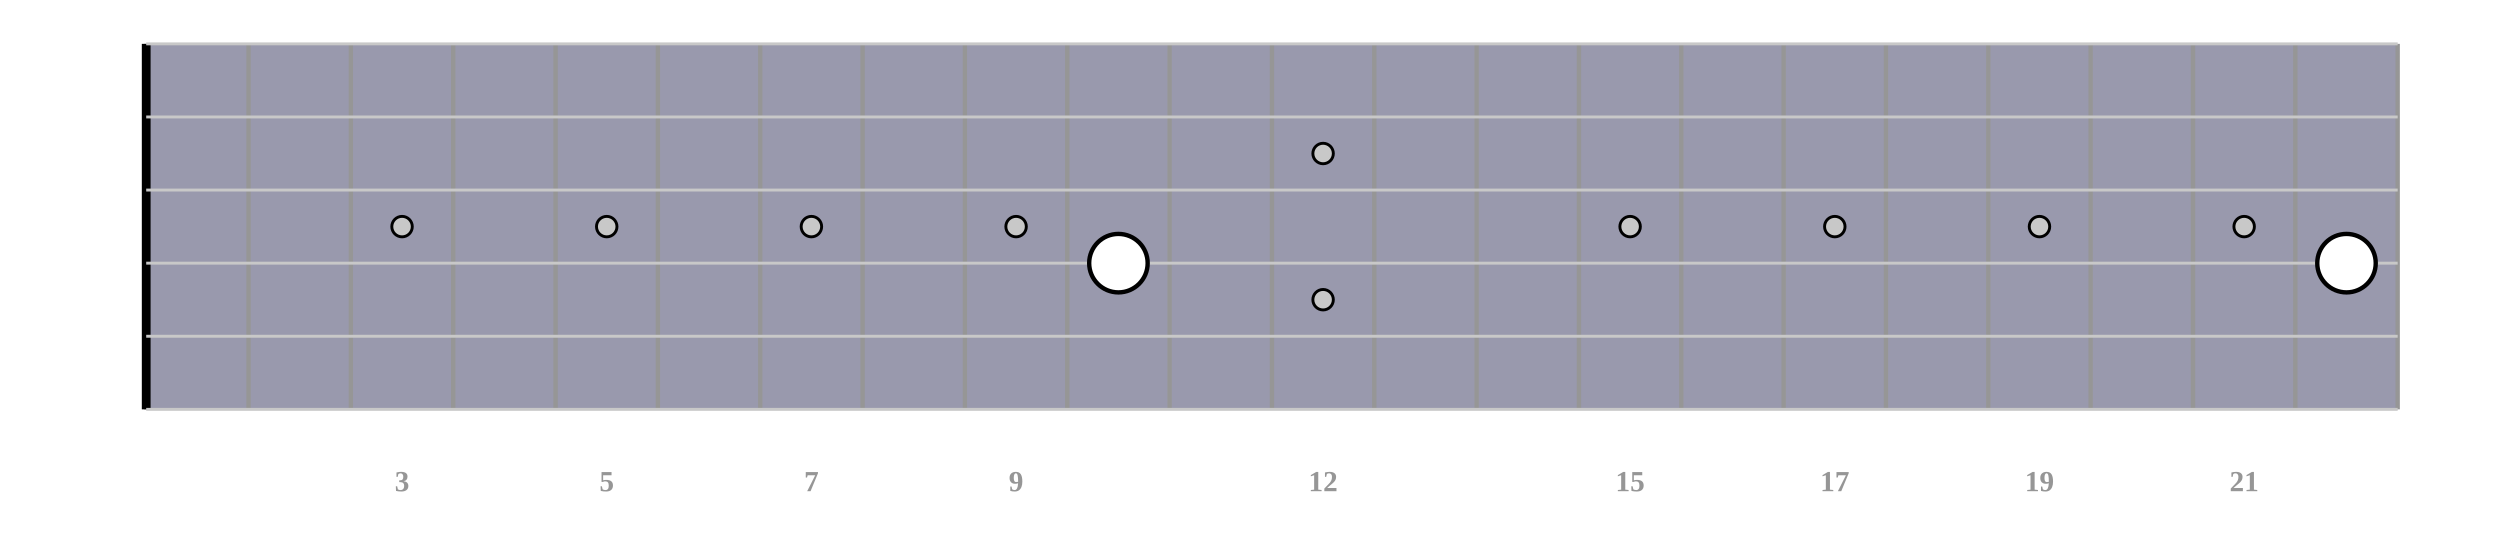
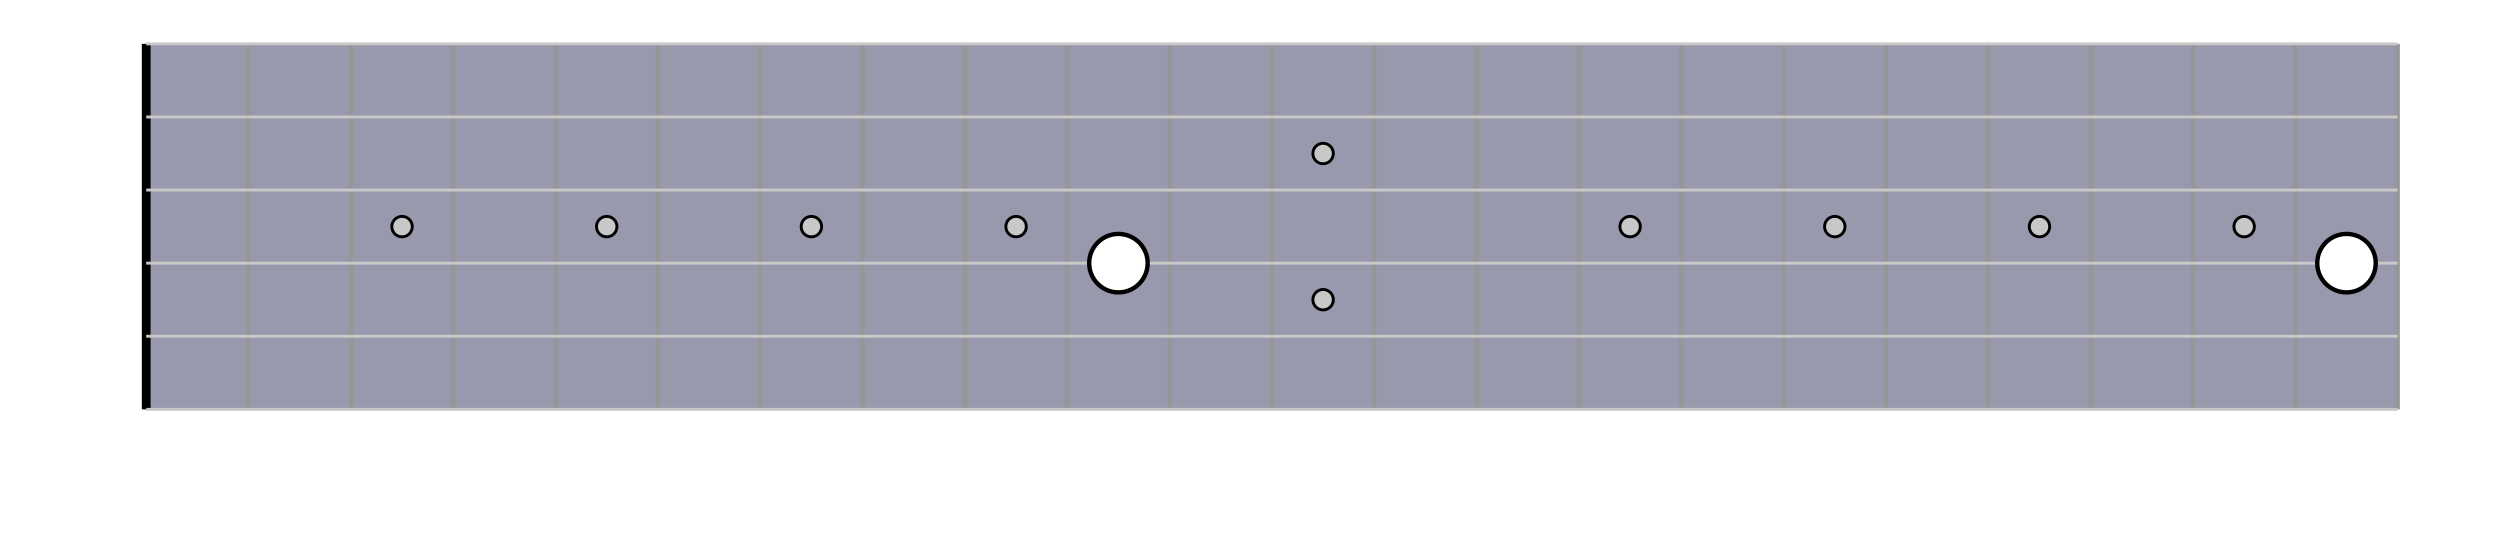
<svg xmlns="http://www.w3.org/2000/svg" baseProfile="full" height="380.0" version="1.1" width="1710.0">
  <defs />
  <rect fill="rgb(0,0,50)" fill-opacity="0.4" height="250" width="1540" x="100.0" y="30.0" />
-   <text dy="0.3em" fill="rgb(150,150,150)" font-size="20" font-weight="bold" style="text-anchor:middle" x="275.0" y="330.0">3</text>
-   <text dy="0.3em" fill="rgb(150,150,150)" font-size="20" font-weight="bold" style="text-anchor:middle" x="415.0" y="330.0">5</text>
-   <text dy="0.3em" fill="rgb(150,150,150)" font-size="20" font-weight="bold" style="text-anchor:middle" x="555.0" y="330.0">7</text>
-   <text dy="0.3em" fill="rgb(150,150,150)" font-size="20" font-weight="bold" style="text-anchor:middle" x="695.0" y="330.0">9</text>
-   <text dy="0.3em" fill="rgb(150,150,150)" font-size="20" font-weight="bold" style="text-anchor:middle" x="905.0" y="330.0">12</text>
-   <text dy="0.3em" fill="rgb(150,150,150)" font-size="20" font-weight="bold" style="text-anchor:middle" x="1115.0" y="330.0">15</text>
-   <text dy="0.3em" fill="rgb(150,150,150)" font-size="20" font-weight="bold" style="text-anchor:middle" x="1255.0" y="330.0">17</text>
-   <text dy="0.3em" fill="rgb(150,150,150)" font-size="20" font-weight="bold" style="text-anchor:middle" x="1395.0" y="330.0">19</text>
-   <text dy="0.3em" fill="rgb(150,150,150)" font-size="20" font-weight="bold" style="text-anchor:middle" x="1535.0" y="330.0">21</text>
  <circle cx="275.0" cy="155.0" fill="rgb(200,200,200)" r="7" stroke="rgb(0,0,0)" stroke-width="2" />
  <circle cx="415.0" cy="155.0" fill="rgb(200,200,200)" r="7" stroke="rgb(0,0,0)" stroke-width="2" />
  <circle cx="555.0" cy="155.0" fill="rgb(200,200,200)" r="7" stroke="rgb(0,0,0)" stroke-width="2" />
  <circle cx="695.0" cy="155.0" fill="rgb(200,200,200)" r="7" stroke="rgb(0,0,0)" stroke-width="2" />
  <circle cx="905.0" cy="105.0" fill="rgb(200,200,200)" r="7" stroke="rgb(0,0,0)" stroke-width="2" />
  <circle cx="905.0" cy="205.0" fill="rgb(200,200,200)" r="7" stroke="rgb(0,0,0)" stroke-width="2" />
  <circle cx="1115.0" cy="155.0" fill="rgb(200,200,200)" r="7" stroke="rgb(0,0,0)" stroke-width="2" />
  <circle cx="1255.0" cy="155.0" fill="rgb(200,200,200)" r="7" stroke="rgb(0,0,0)" stroke-width="2" />
  <circle cx="1395.0" cy="155.0" fill="rgb(200,200,200)" r="7" stroke="rgb(0,0,0)" stroke-width="2" />
  <circle cx="1535.0" cy="155.0" fill="rgb(200,200,200)" r="7" stroke="rgb(0,0,0)" stroke-width="2" />
  <line stroke="rgb(150,150,150)" stroke-width="3" x1="100.0" x2="100.0" y1="30.0" y2="280.0" />
  <line stroke="rgb(150,150,150)" stroke-width="3" x1="170.0" x2="170.0" y1="30.0" y2="280.0" />
  <line stroke="rgb(150,150,150)" stroke-width="3" x1="240.0" x2="240.0" y1="30.0" y2="280.0" />
  <line stroke="rgb(150,150,150)" stroke-width="3" x1="310.0" x2="310.0" y1="30.0" y2="280.0" />
  <line stroke="rgb(150,150,150)" stroke-width="3" x1="380.0" x2="380.0" y1="30.0" y2="280.0" />
  <line stroke="rgb(150,150,150)" stroke-width="3" x1="450.0" x2="450.0" y1="30.0" y2="280.0" />
  <line stroke="rgb(150,150,150)" stroke-width="3" x1="520.0" x2="520.0" y1="30.0" y2="280.0" />
  <line stroke="rgb(150,150,150)" stroke-width="3" x1="590.0" x2="590.0" y1="30.0" y2="280.0" />
  <line stroke="rgb(150,150,150)" stroke-width="3" x1="660.0" x2="660.0" y1="30.0" y2="280.0" />
  <line stroke="rgb(150,150,150)" stroke-width="3" x1="730.0" x2="730.0" y1="30.0" y2="280.0" />
  <line stroke="rgb(150,150,150)" stroke-width="3" x1="800.0" x2="800.0" y1="30.0" y2="280.0" />
  <line stroke="rgb(150,150,150)" stroke-width="3" x1="870.0" x2="870.0" y1="30.0" y2="280.0" />
  <line stroke="rgb(150,150,150)" stroke-width="3" x1="940.0" x2="940.0" y1="30.0" y2="280.0" />
  <line stroke="rgb(150,150,150)" stroke-width="3" x1="1010.0" x2="1010.0" y1="30.0" y2="280.0" />
  <line stroke="rgb(150,150,150)" stroke-width="3" x1="1080.0" x2="1080.0" y1="30.0" y2="280.0" />
  <line stroke="rgb(150,150,150)" stroke-width="3" x1="1150.0" x2="1150.0" y1="30.0" y2="280.0" />
  <line stroke="rgb(150,150,150)" stroke-width="3" x1="1220.0" x2="1220.0" y1="30.0" y2="280.0" />
  <line stroke="rgb(150,150,150)" stroke-width="3" x1="1290.0" x2="1290.0" y1="30.0" y2="280.0" />
  <line stroke="rgb(150,150,150)" stroke-width="3" x1="1360.0" x2="1360.0" y1="30.0" y2="280.0" />
  <line stroke="rgb(150,150,150)" stroke-width="3" x1="1430.0" x2="1430.0" y1="30.0" y2="280.0" />
  <line stroke="rgb(150,150,150)" stroke-width="3" x1="1500.0" x2="1500.0" y1="30.0" y2="280.0" />
  <line stroke="rgb(150,150,150)" stroke-width="3" x1="1570.0" x2="1570.0" y1="30.0" y2="280.0" />
  <line stroke="rgb(150,150,150)" stroke-width="3" x1="1640.0" x2="1640.0" y1="30.0" y2="280.0" />
  <line stroke="rgb(0,0,0)" stroke-width="6" x1="100.0" x2="100.0" y1="30.0" y2="280.0" />
  <line stroke="rgb(200,200,200)" stroke-width="2" x1="100.0" x2="1640.0" y1="30.0" y2="30.0" />
  <line stroke="rgb(200,200,200)" stroke-width="2" x1="100.0" x2="1640.0" y1="80.0" y2="80.0" />
  <line stroke="rgb(200,200,200)" stroke-width="2" x1="100.0" x2="1640.0" y1="130.0" y2="130.0" />
  <line stroke="rgb(200,200,200)" stroke-width="2" x1="100.0" x2="1640.0" y1="180.0" y2="180.0" />
  <line stroke="rgb(200,200,200)" stroke-width="2" x1="100.0" x2="1640.0" y1="230.0" y2="230.0" />
  <line stroke="rgb(200,200,200)" stroke-width="2" x1="100.0" x2="1640.0" y1="280.0" y2="280.0" />
  <g>
    <circle cx="765.0" cy="180.0" fill="rgb(255,255,255)" r="20" stroke="rgb(0,0,0)" stroke-width="3" />
    <text dy="0.3em" fill="rgb(0,0,0)" font-size="20" font-weight="bold" style="text-anchor:middle" x="765.0" y="180.0" />
  </g>
  <g>
    <circle cx="1605.0" cy="180.0" fill="rgb(255,255,255)" r="20" stroke="rgb(0,0,0)" stroke-width="3" />
    <text dy="0.3em" fill="rgb(0,0,0)" font-size="20" font-weight="bold" style="text-anchor:middle" x="1605.0" y="180.0" />
  </g>
</svg>
